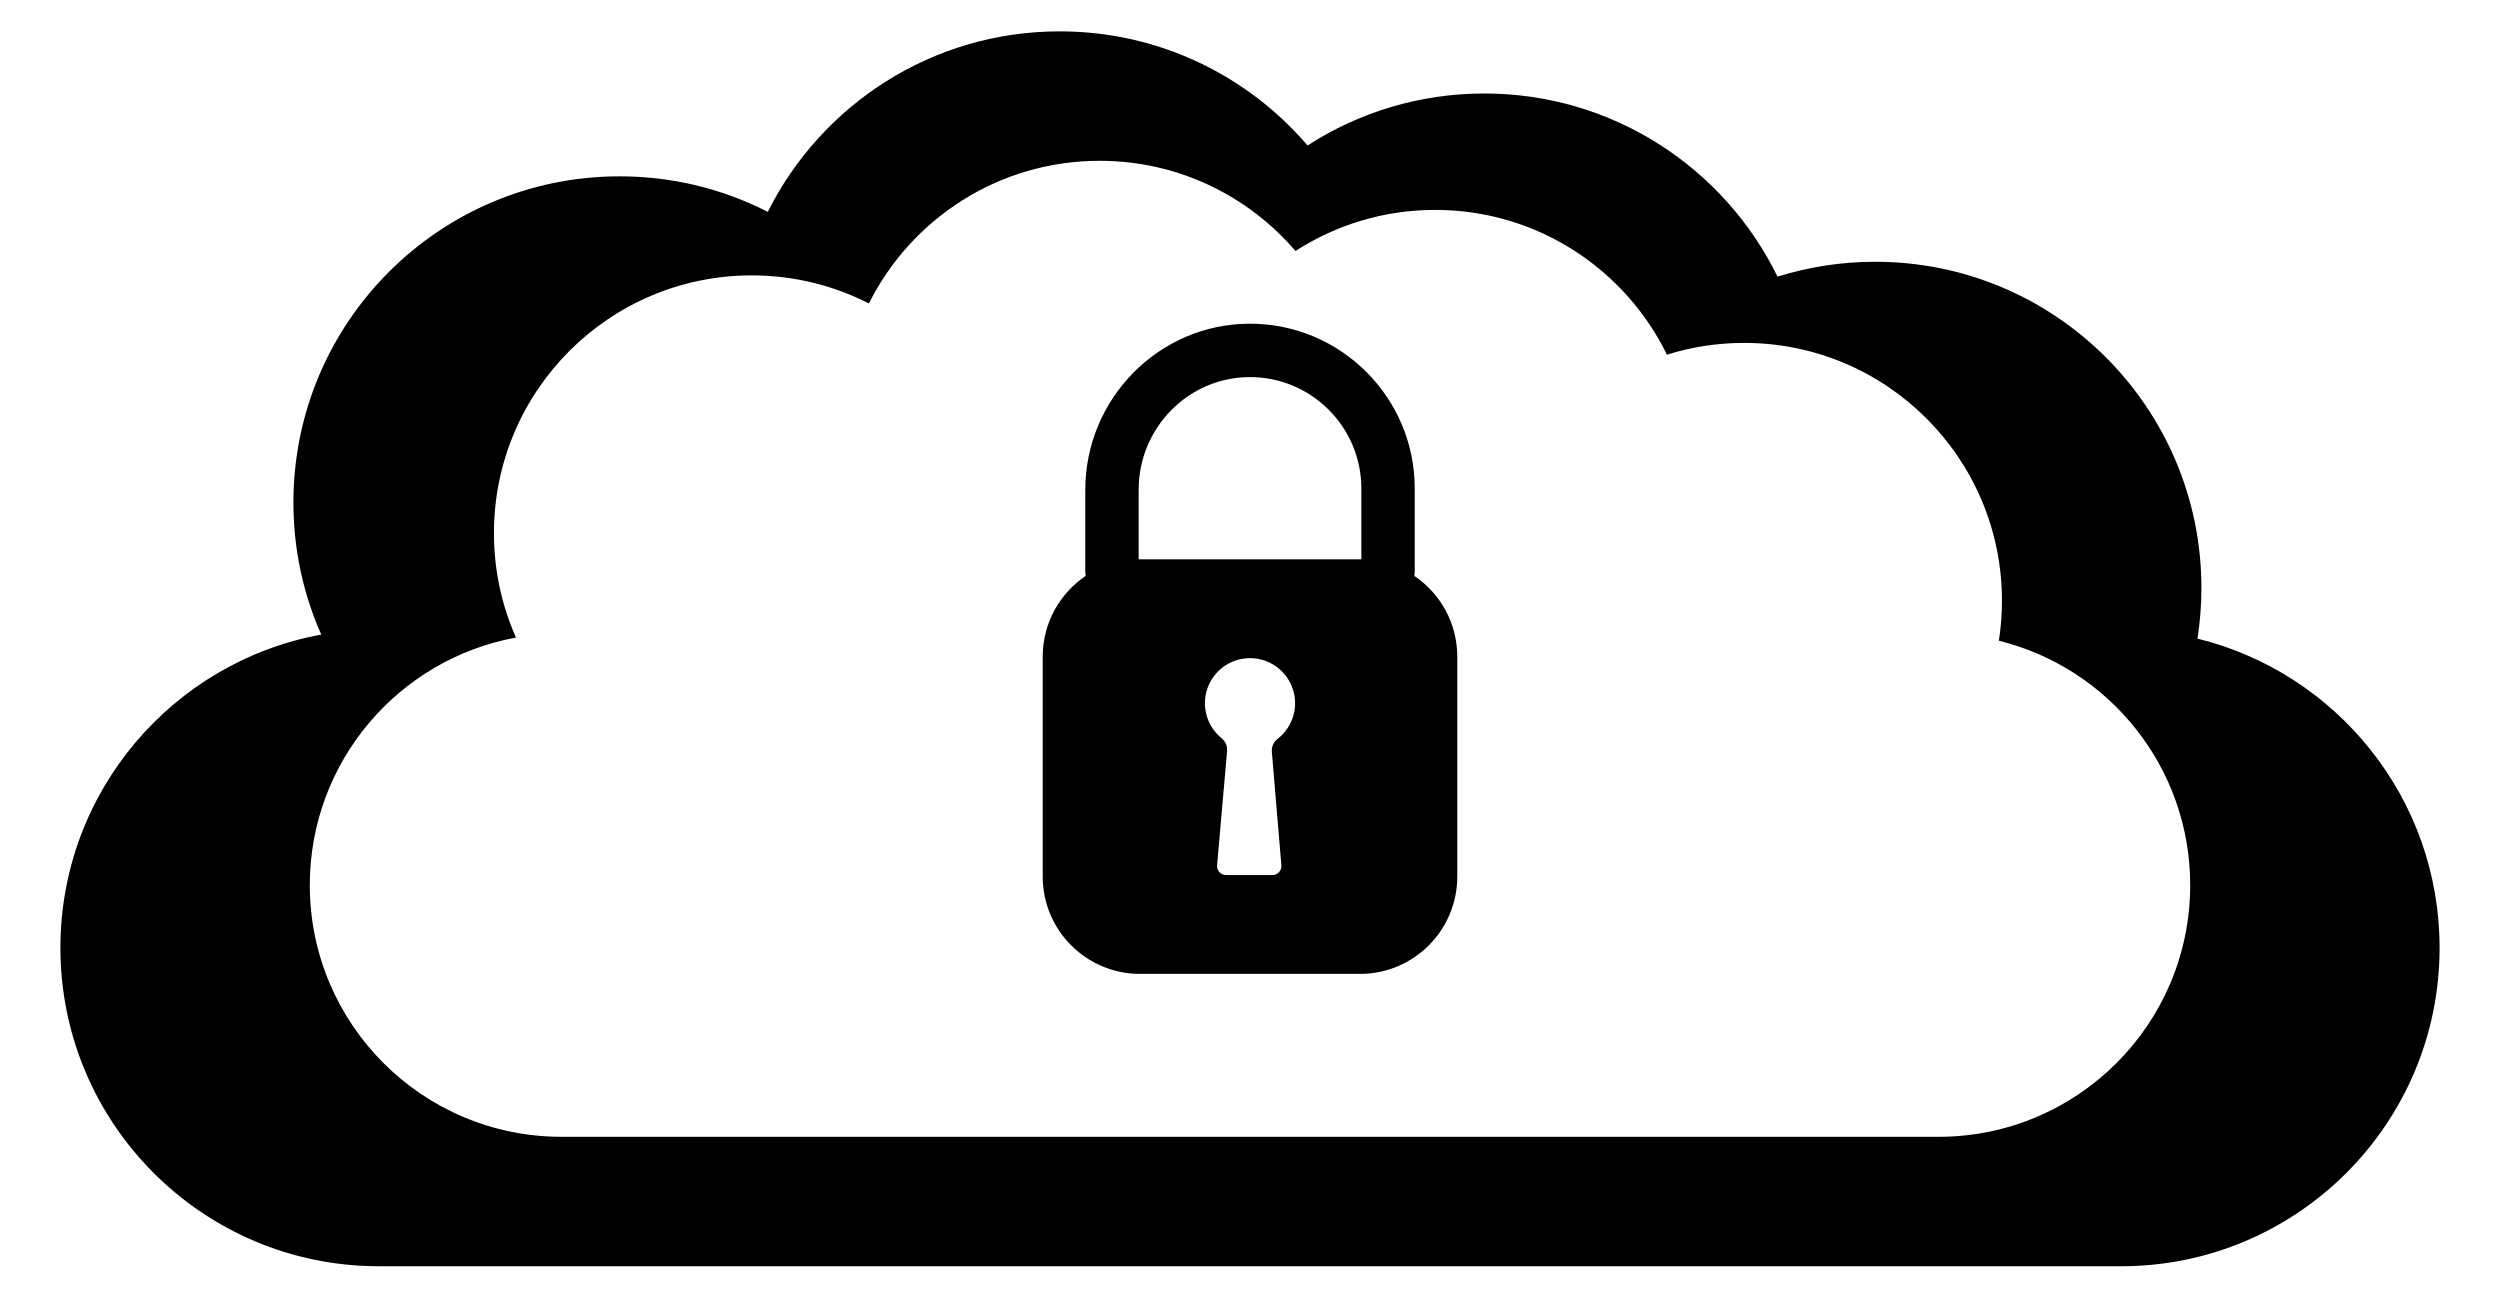
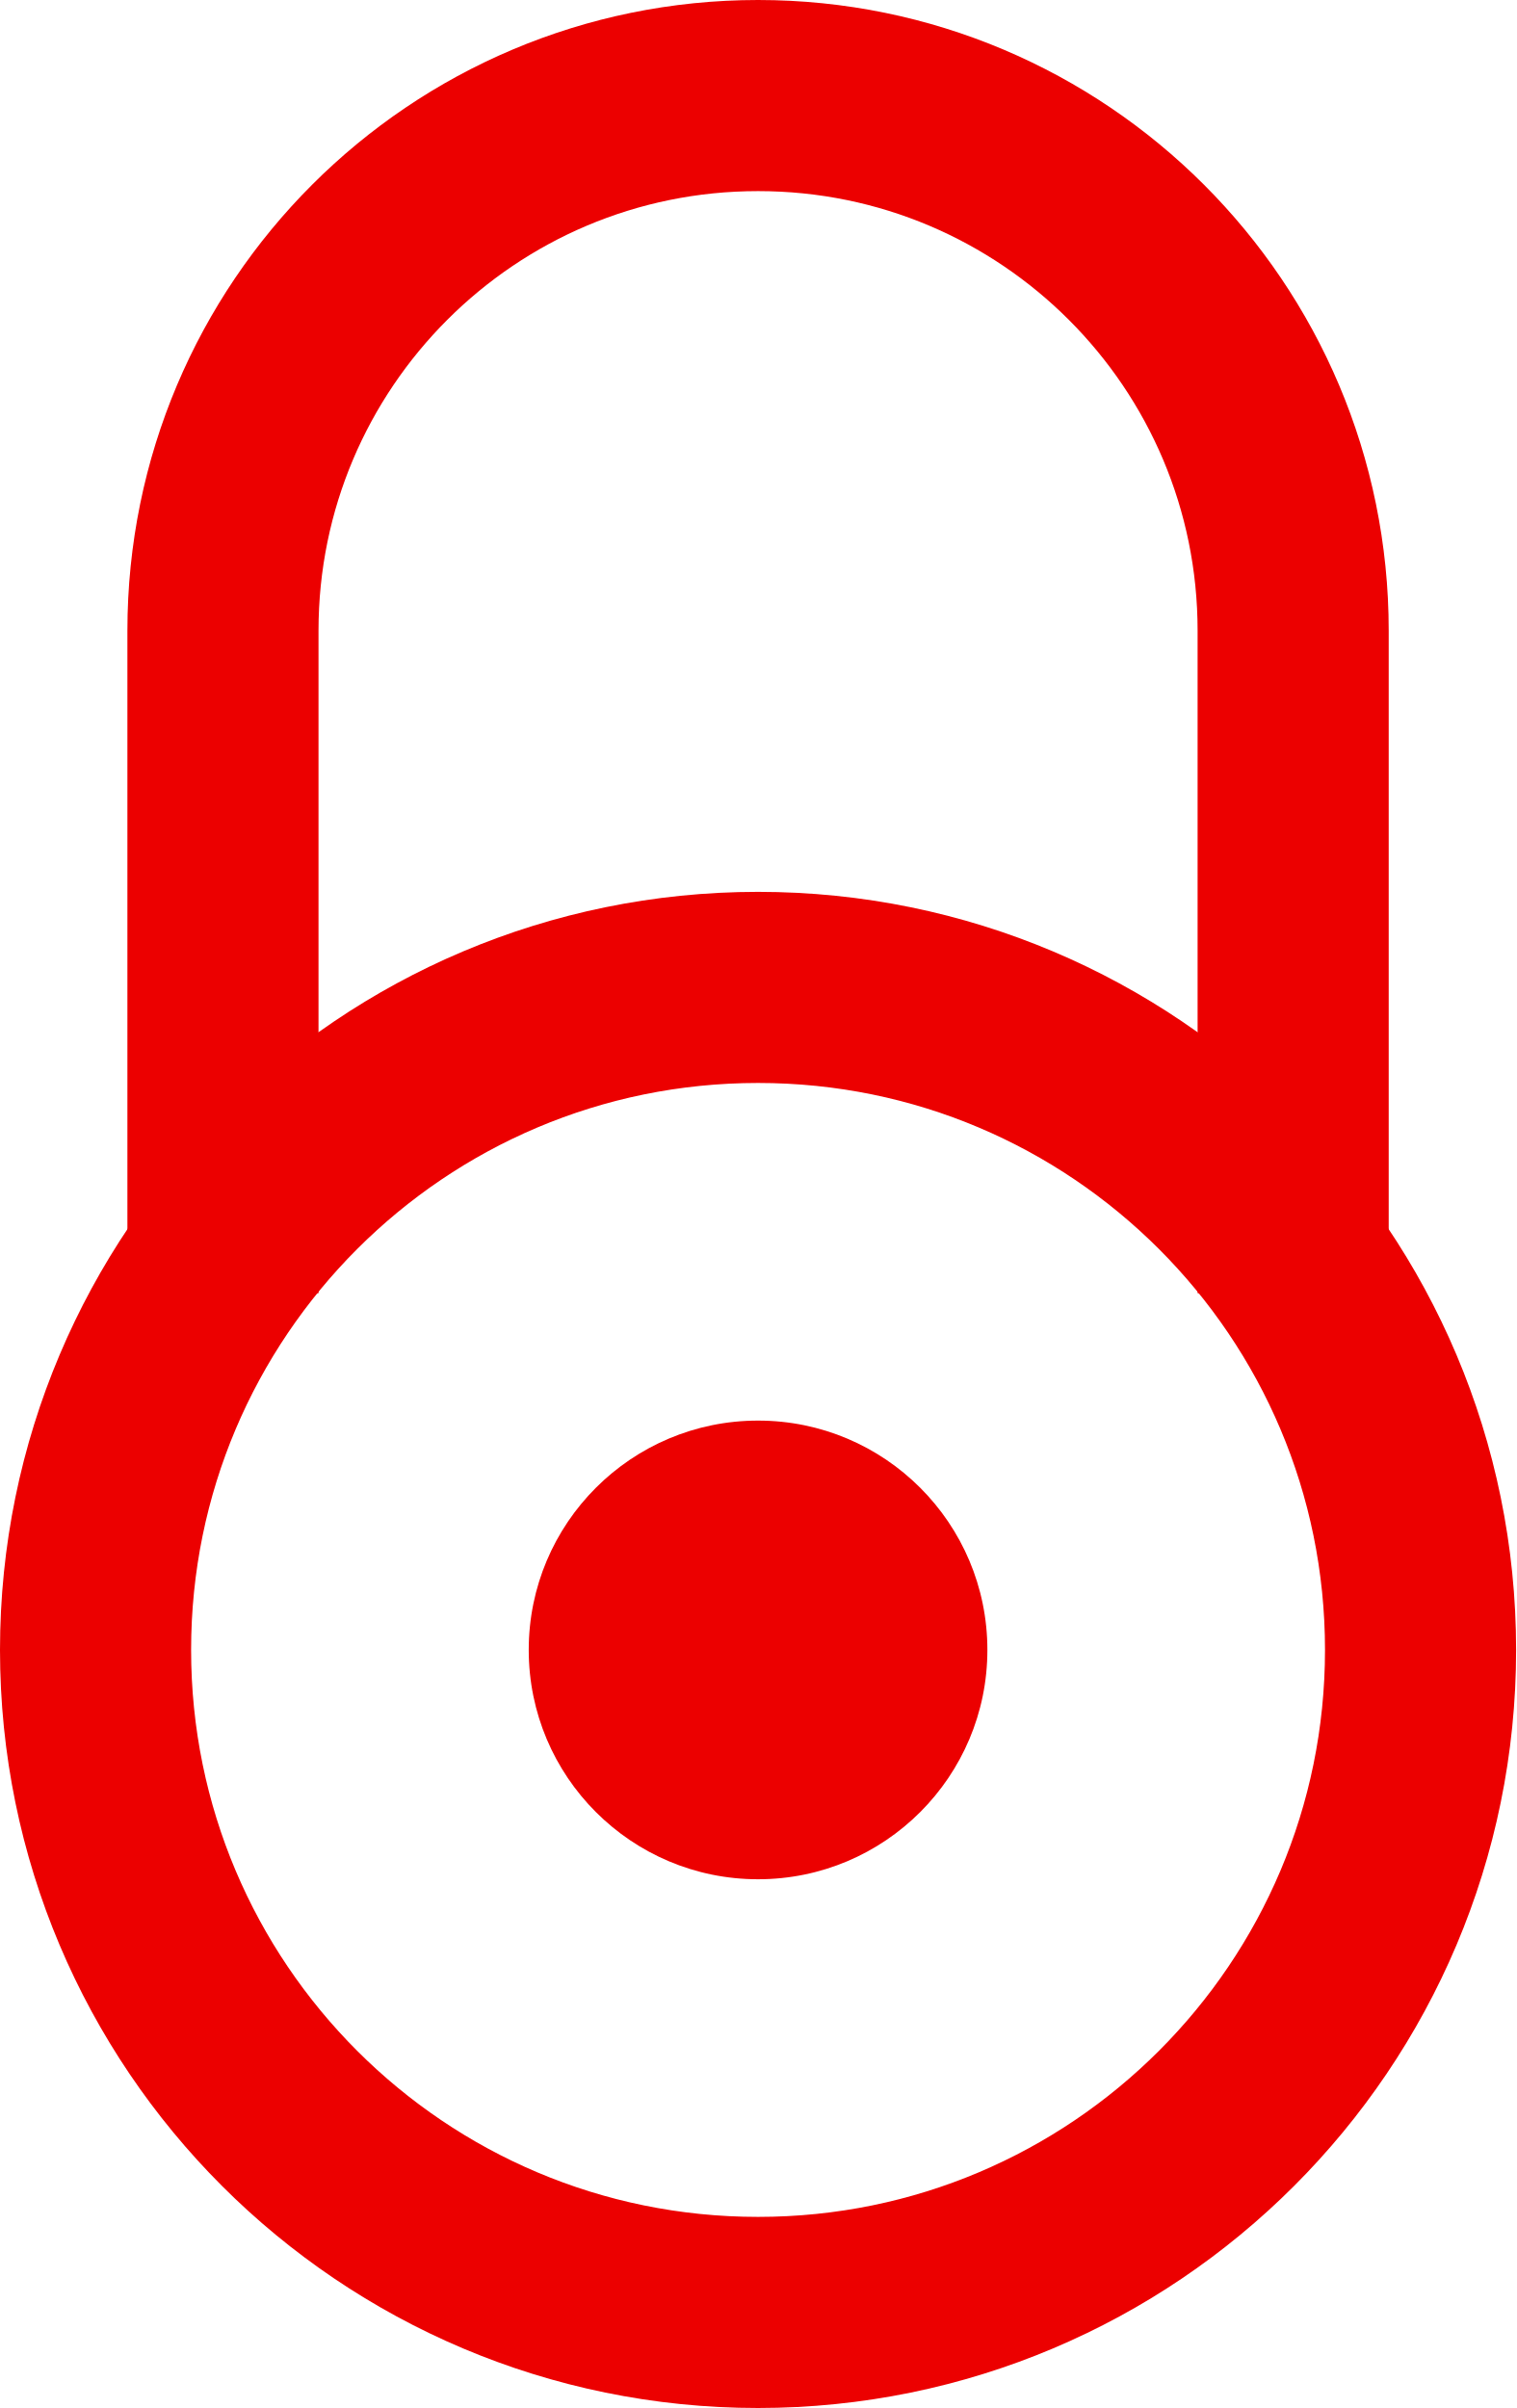
- <svg xmlns="http://www.w3.org/2000/svg" version="1.1" id="Layer_1" x="0px" y="0px" viewBox="0 0 2690 1396.224" enable-background="new 0 0 2690 1396.224" xml:space="preserve">
-   <g>
-     <path d="M2364.503,687.154c2.77-17.763,4.219-35.964,4.219-54.505c0-193.847-157.144-350.99-350.99-350.99   c-36.62,0-71.926,5.616-105.115,16.02c-57.031-116.698-176.879-197.087-315.516-197.087c-70.088,0-135.37,20.553-190.169,55.946   c-64.374-75.161-159.956-122.801-266.676-122.801c-137.502,0-256.516,79.081-314.097,194.231   c-47.848-24.444-102.043-38.235-159.461-38.235c-193.847,0-350.99,157.144-350.99,350.99c0,50.581,10.719,98.653,29.978,142.096   C186.027,711.977,65,851.775,65,1019.853c0,189.231,153.402,342.633,342.633,342.633h1874.733   c189.231,0,342.633-153.402,342.633-342.633C2625,858.937,2514.062,723.955,2364.503,687.154z M2085.854,1223.204H604.146   c-149.56,0-270.802-121.242-270.802-270.802c0-132.841,95.655-243.332,221.841-266.377   c-15.221-34.336-23.693-72.329-23.693-112.307c0-153.208,124.199-277.407,277.407-277.407c45.38,0,88.214,10.9,126.031,30.219   c45.51-91.01,139.573-153.511,248.249-153.511c84.347,0,159.891,37.653,210.769,97.057c43.311-27.973,94.907-44.217,150.301-44.217   c109.573,0,204.296,63.535,249.37,155.769c26.231-8.223,54.135-12.662,83.078-12.662c153.208,0,277.407,124.199,277.407,277.407   c0,14.654-1.145,29.039-3.334,43.078c118.205,29.085,205.885,135.77,205.885,262.951   C2356.656,1101.962,2235.414,1223.204,2085.854,1223.204z" />
-     <path d="M1521.789,619.678c0.292-1.642,0.452-3.329,0.452-5.054v-89.075c0-97.899-79.784-177.514-177.745-177.241   c-97.971,0.273-176.738,80.984-176.738,178.956v87.36c0,1.726,0.161,3.413,0.452,5.054c-27.899,18.812-46.247,50.706-46.247,86.886   v236.633c0,57.835,46.885,104.719,104.719,104.719h236.633c57.835,0,104.72-46.884,104.72-104.719V706.564   C1568.036,670.384,1549.687,638.49,1521.789,619.678z M1368.495,808.936l10.262,122.083c0.479,5.693-4.013,10.578-9.726,10.578   h-49.722c-5.726,0-10.222-4.907-9.723-10.611l10.762-122.922c0.454-5.192-1.678-10.293-5.739-13.56   c-11.053-8.893-18.127-22.531-18.127-37.822c0-21.135,13.514-39.113,32.372-45.767c5.051-1.782,10.486-2.752,16.147-2.752   c5.32,0,10.439,0.857,15.229,2.439c19.335,6.387,33.289,24.603,33.289,46.079c0,15.687-7.445,29.635-18.994,38.504   C1370.299,798.43,1368.048,803.628,1368.495,808.936z M1226.684,601.844c-0.496,0-0.99,0.012-1.485,0.019v-74.996   c0-66.108,52.994-120.737,119.101-121.117c66.379-0.382,120.502,53.507,120.502,119.799v76.315   c-0.495-0.007-0.989-0.019-1.486-0.019H1226.684z" />
+ <svg xmlns="http://www.w3.org/2000/svg" viewBox="0 0 595 945" version="1.1">
+   <path id="shackle" d="m507.5 507.5v-260a210 210 0 1 0 -420 0v260" stroke="#EC0000" stroke-width="75" fill="none" />
+   <g id="body">
+     <circle id="circle9" stroke-width="75" stroke="#EC0000" cy="647.5" cx="297.5" r="260" fill="none" />
+     <circle id="circle11" cy="647.5" cx="297.5" r="90" fill="#EC0000" />
  </g>
</svg>
